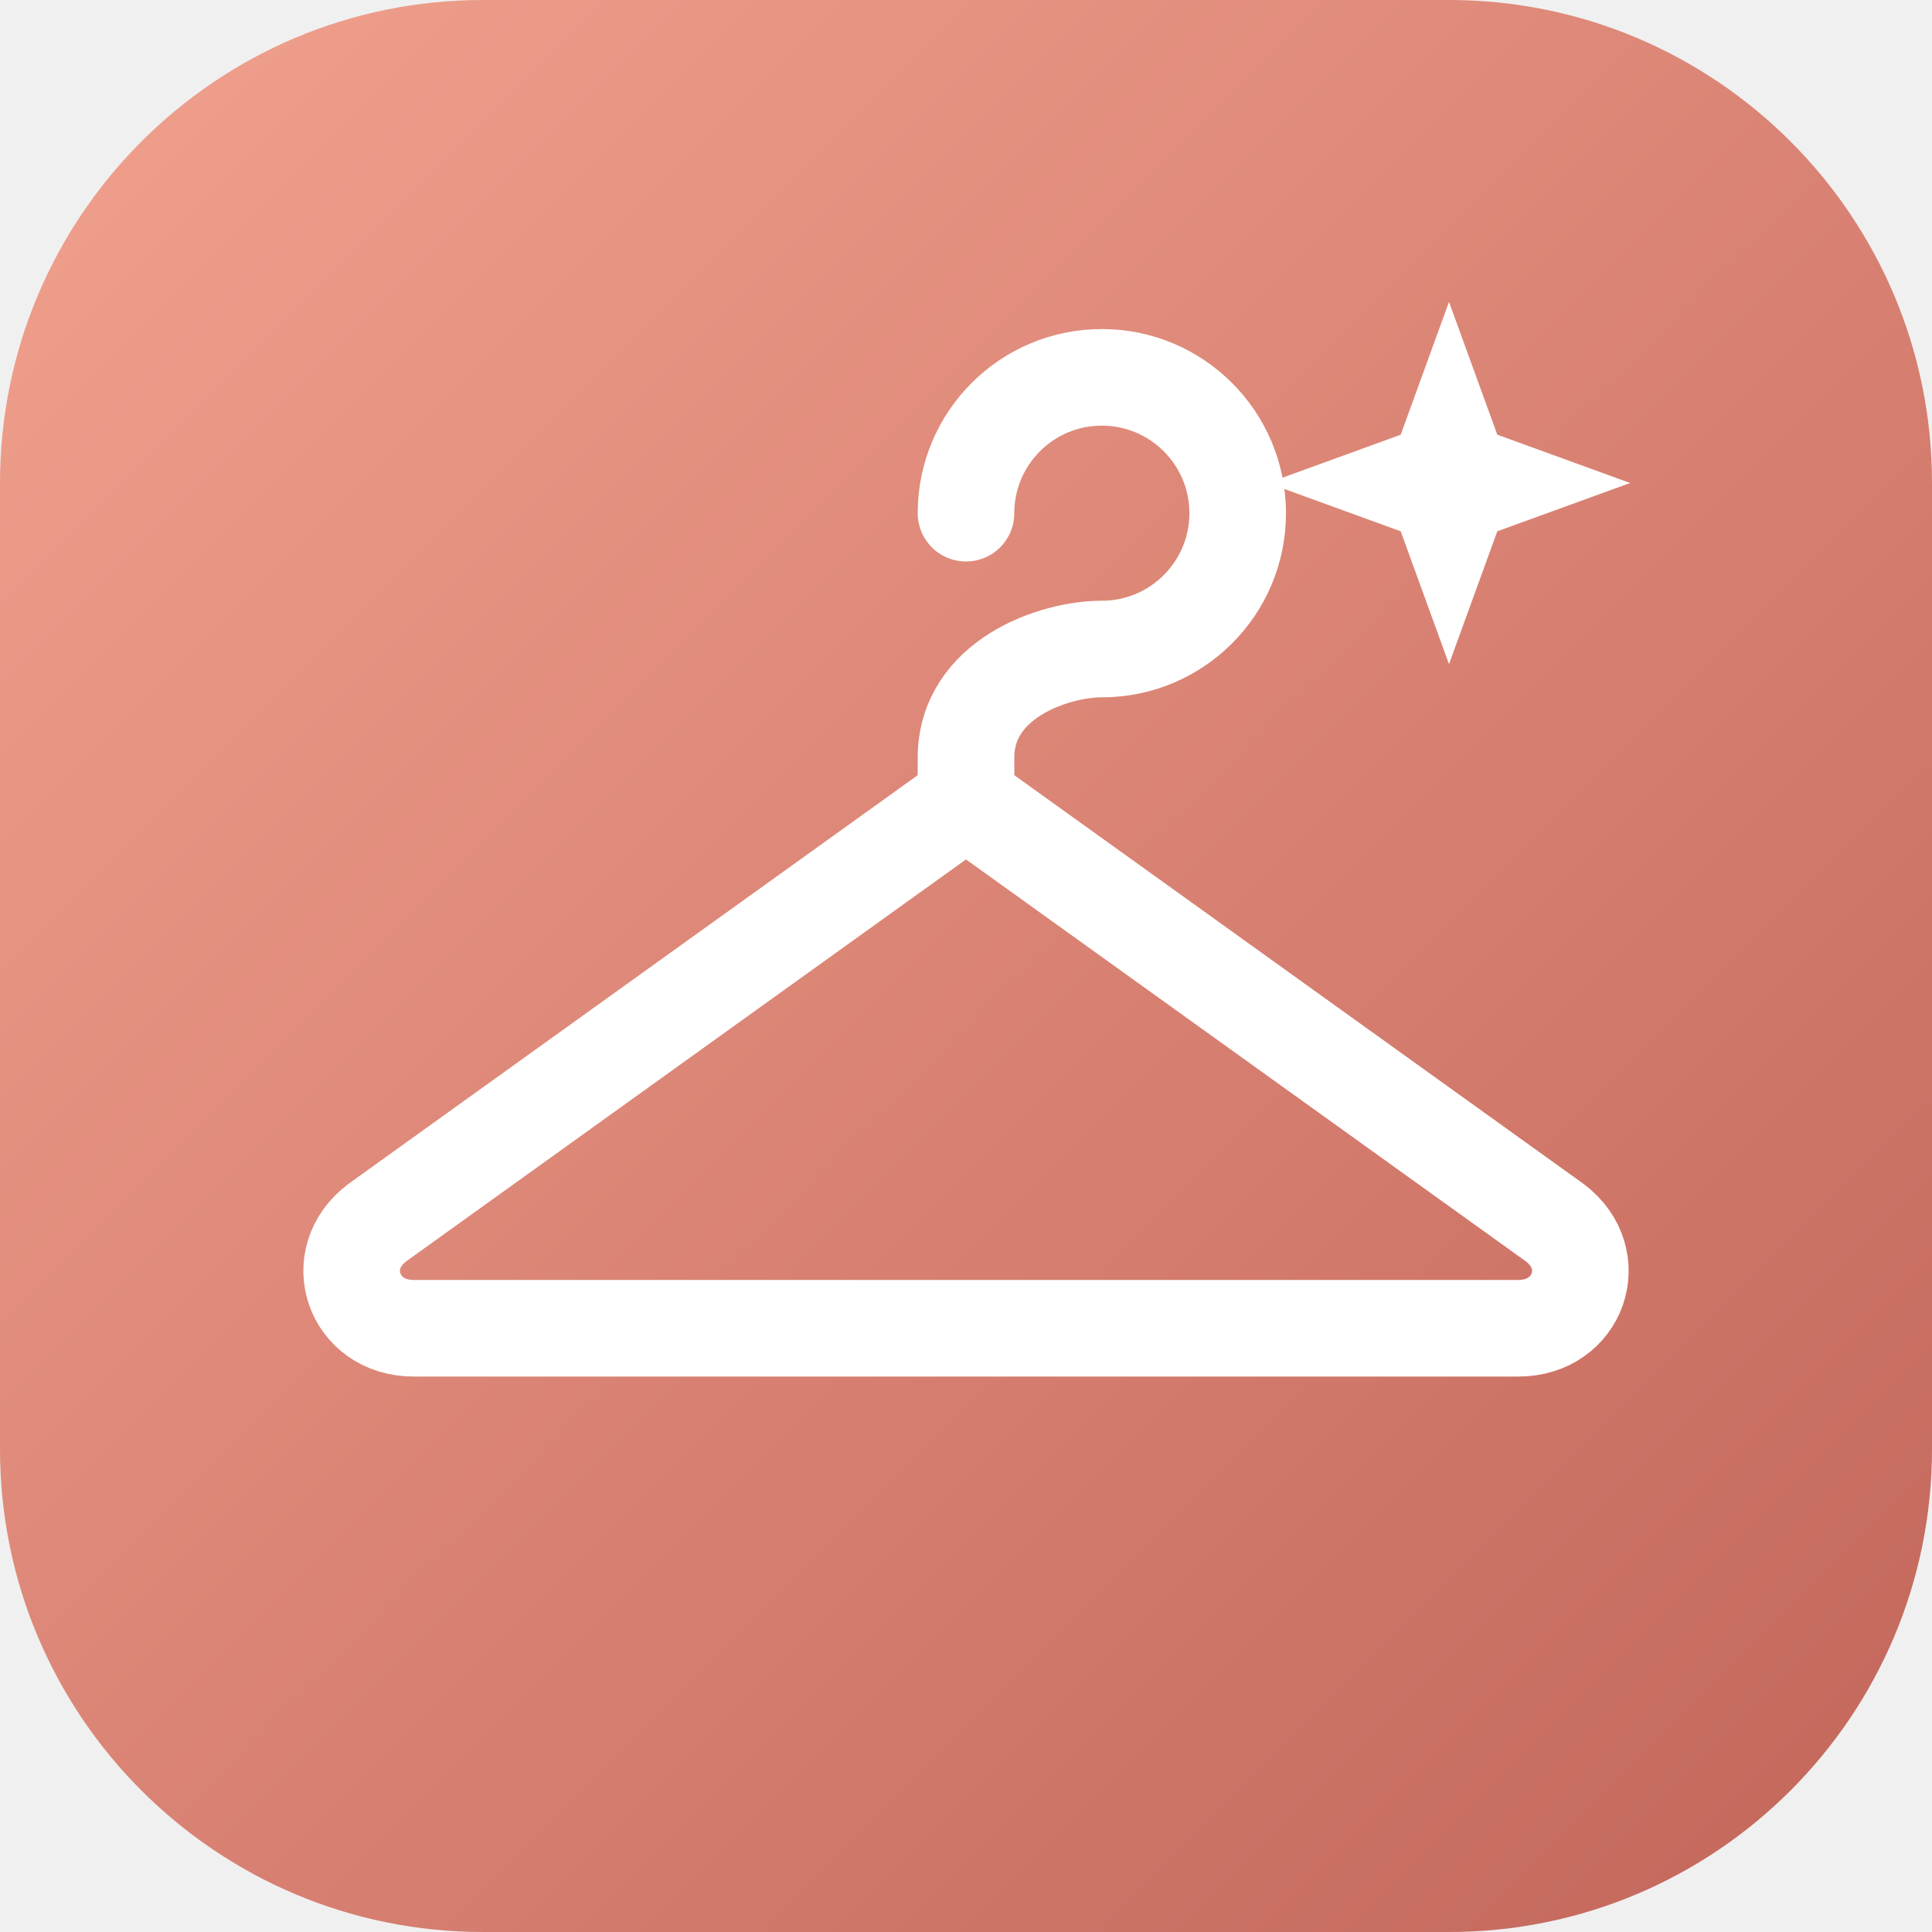
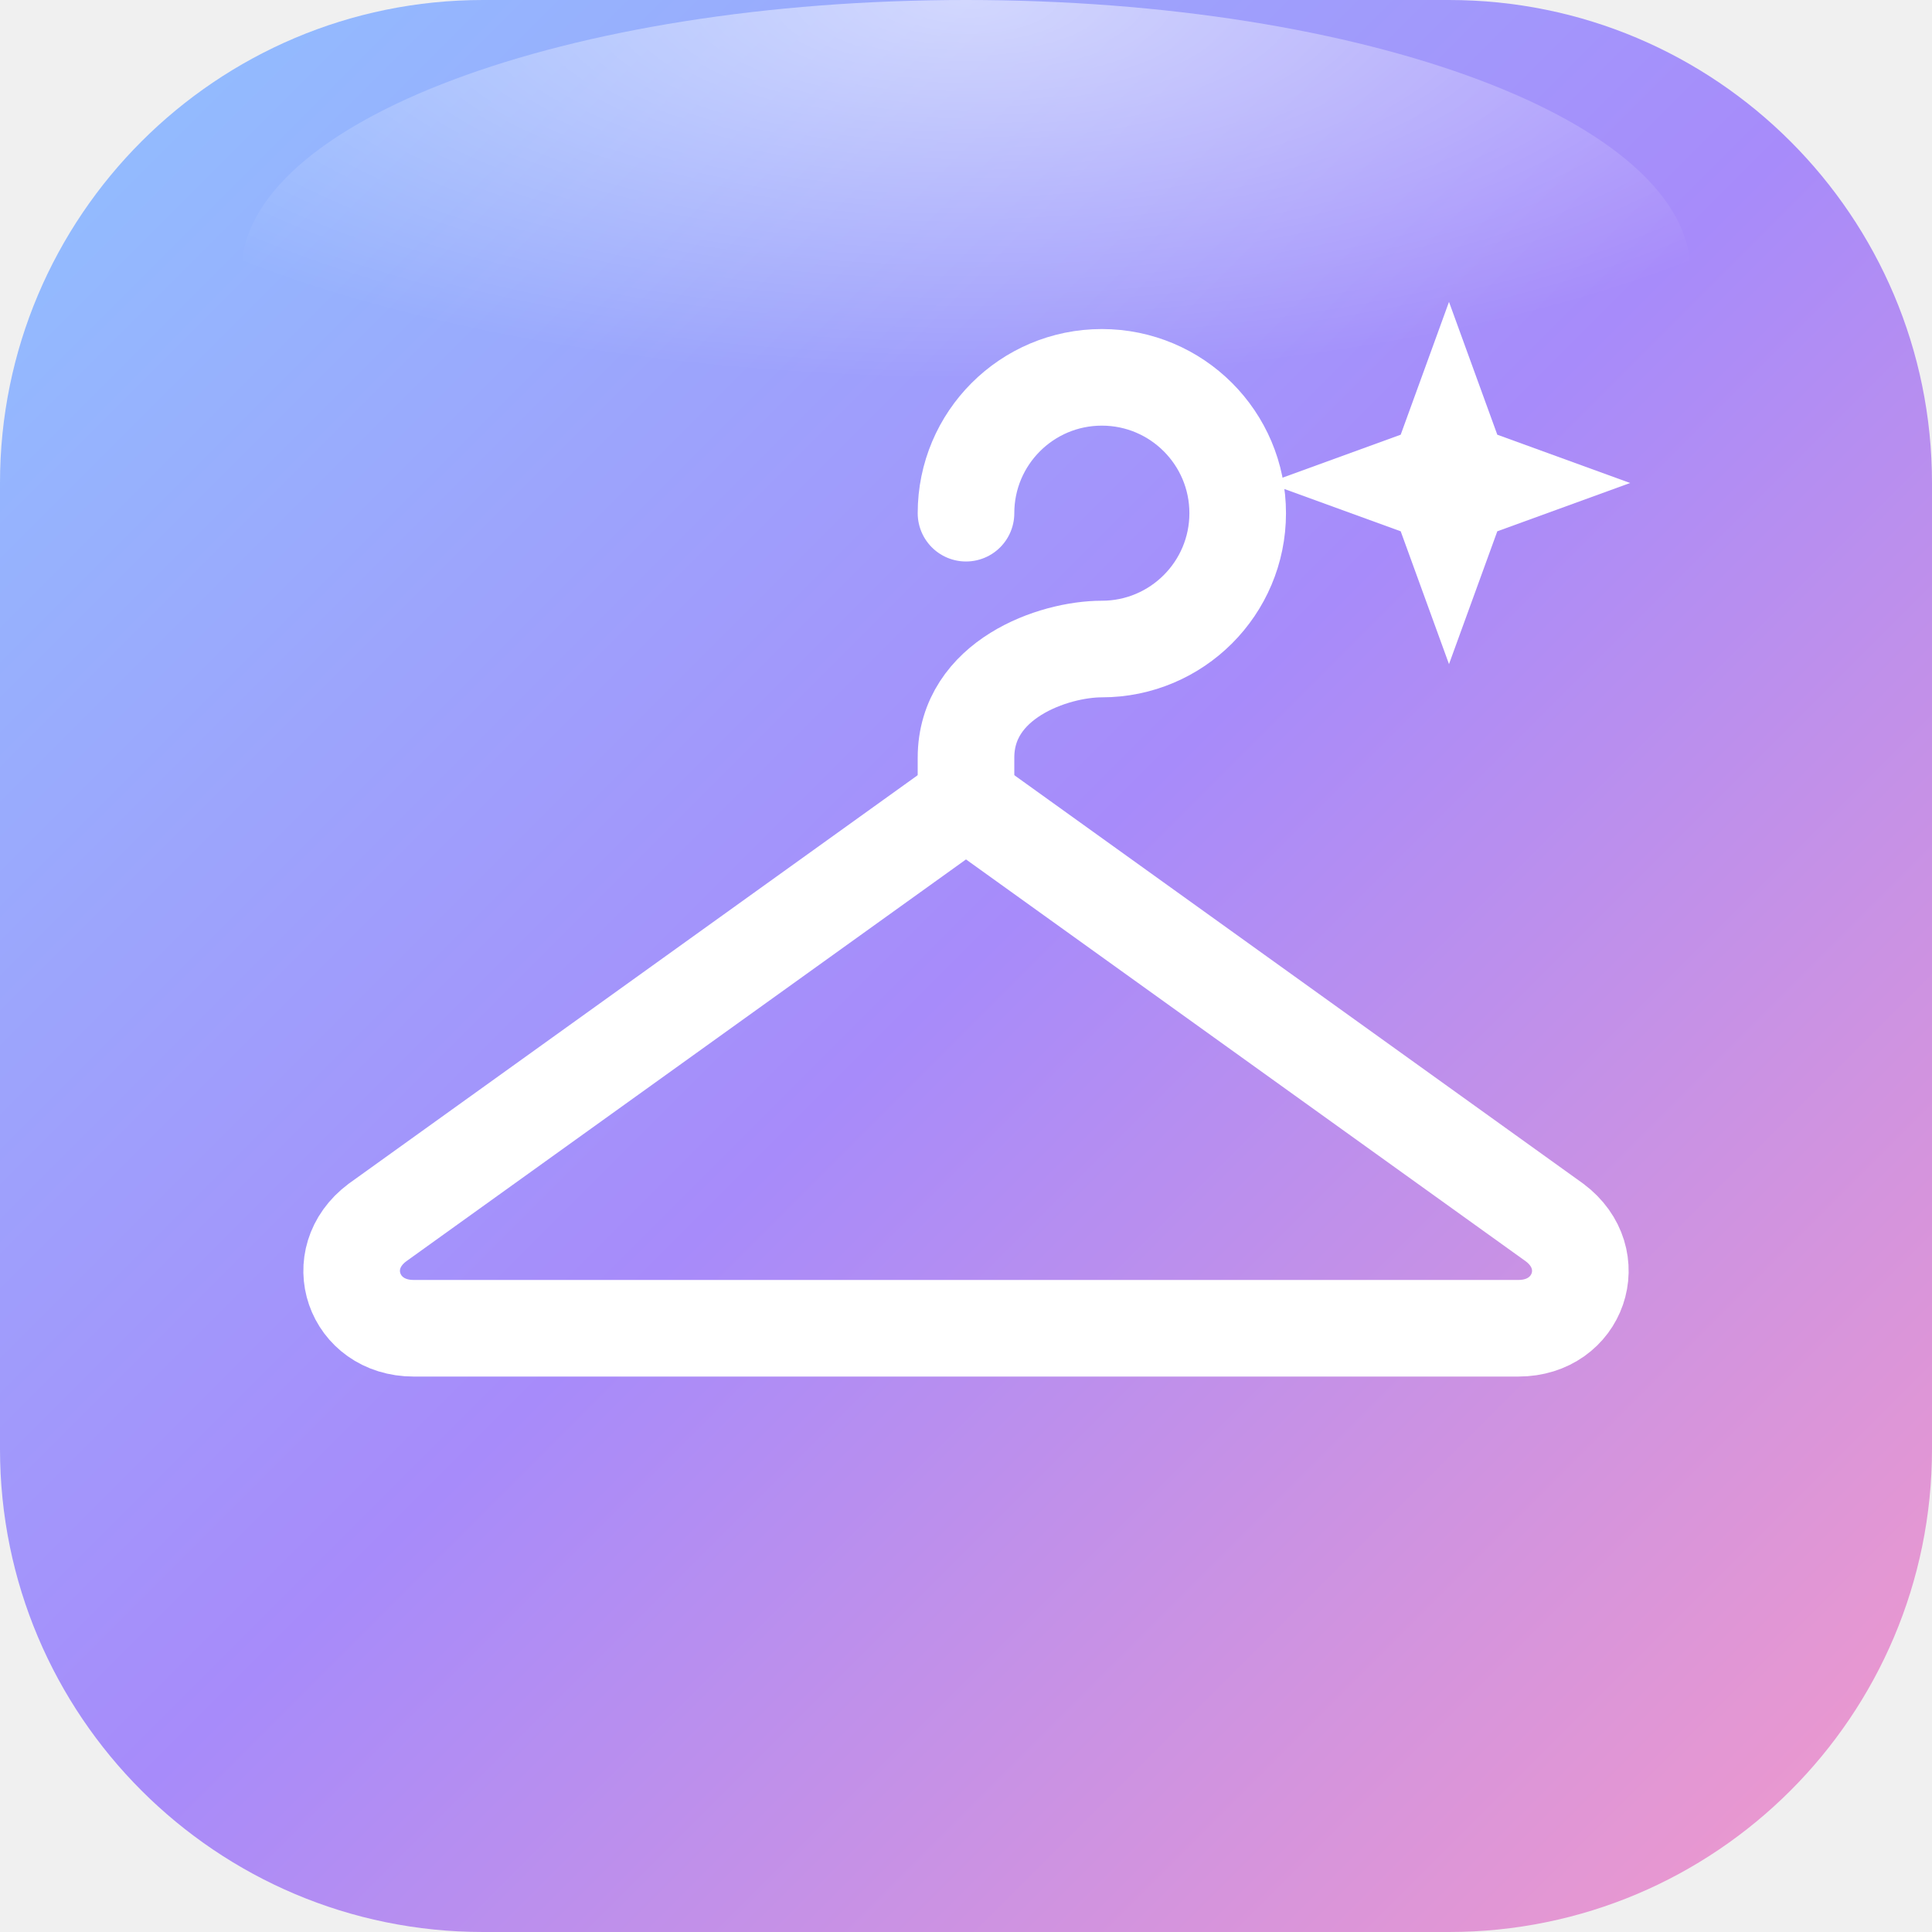
<svg xmlns="http://www.w3.org/2000/svg" viewBox="0 0 64 64" role="img" aria-label="Lookmate">
  <defs>
    <linearGradient id="g" x1="0" y1="0" x2="1" y2="1">
-       <stop offset="0" stop-color="#f2a28f" />
-       <stop offset="1" stop-color="#c2655a" />
+       <stop offset="0" stop-color="#8fc3ff" />
+       <stop offset=".5" stop-color="#a78bfa" />
+       <stop offset="1" stop-color="#f49ac9" />
    </linearGradient>
+     <radialGradient id="gloss" cx=".5" cy="0" r=".7">
+       <stop offset="0" stop-color="#fff" stop-opacity=".55" />
+       <stop offset="1" stop-color="#fff" stop-opacity="0" />
+     </radialGradient>
  </defs>
  <rect width="64" height="64" rx="16" fill="url(#g)" />
+   <ellipse cx="32" cy="9" rx="24" ry="9" fill="url(#gloss)" />
  <path d="M32 17a4.5 4.5 0 1 1 4.5 4.5c-1.6 0-4.5 1-4.5 3.6v1.4" fill="none" stroke="#fff" stroke-width="3.2" stroke-linecap="round" />
  <path d="M32 26.5 12.5 40.5c-1.6 1.2-.8 3.5 1.2 3.5h36.6c2 0 2.8-2.3 1.2-3.5L32 26.5Z" fill="none" stroke="#fff" stroke-width="3.2" stroke-linejoin="round" />
  <path d="M48 10l1.6 4.4L54 16l-4.4 1.6L48 22l-1.6-4.4L42 16l4.4-1.6Z" fill="#fff" />
</svg>
